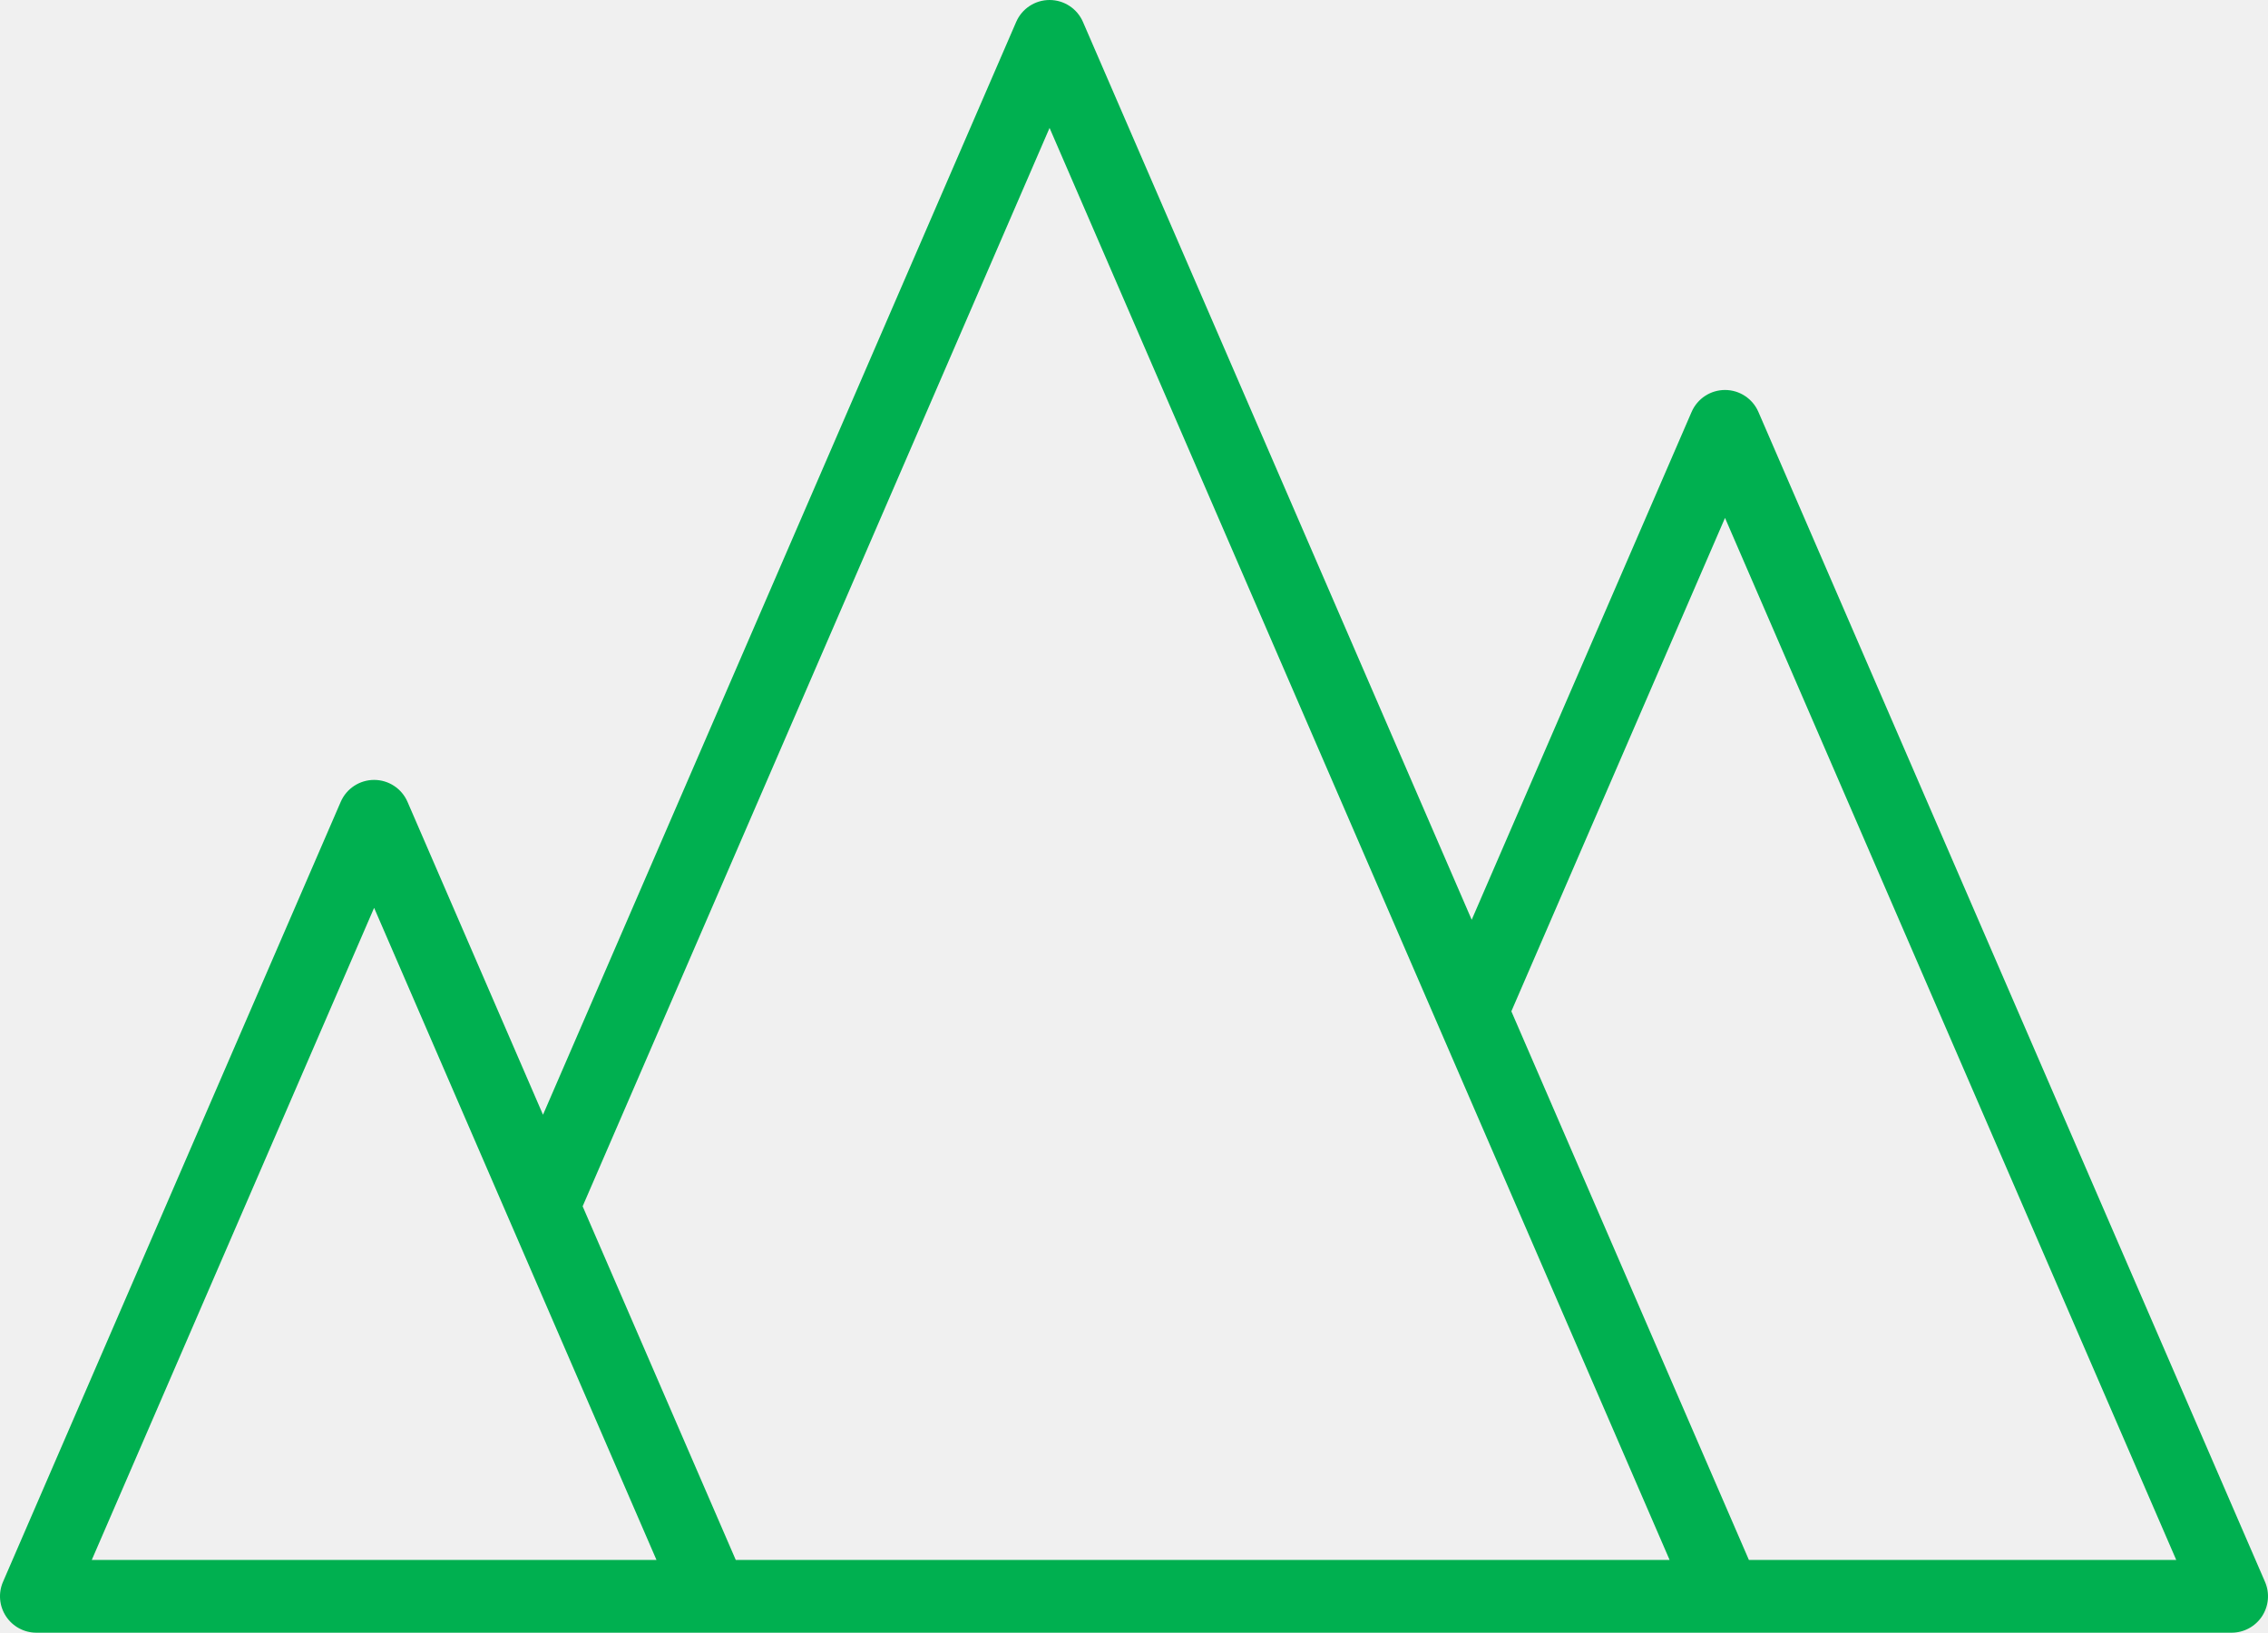
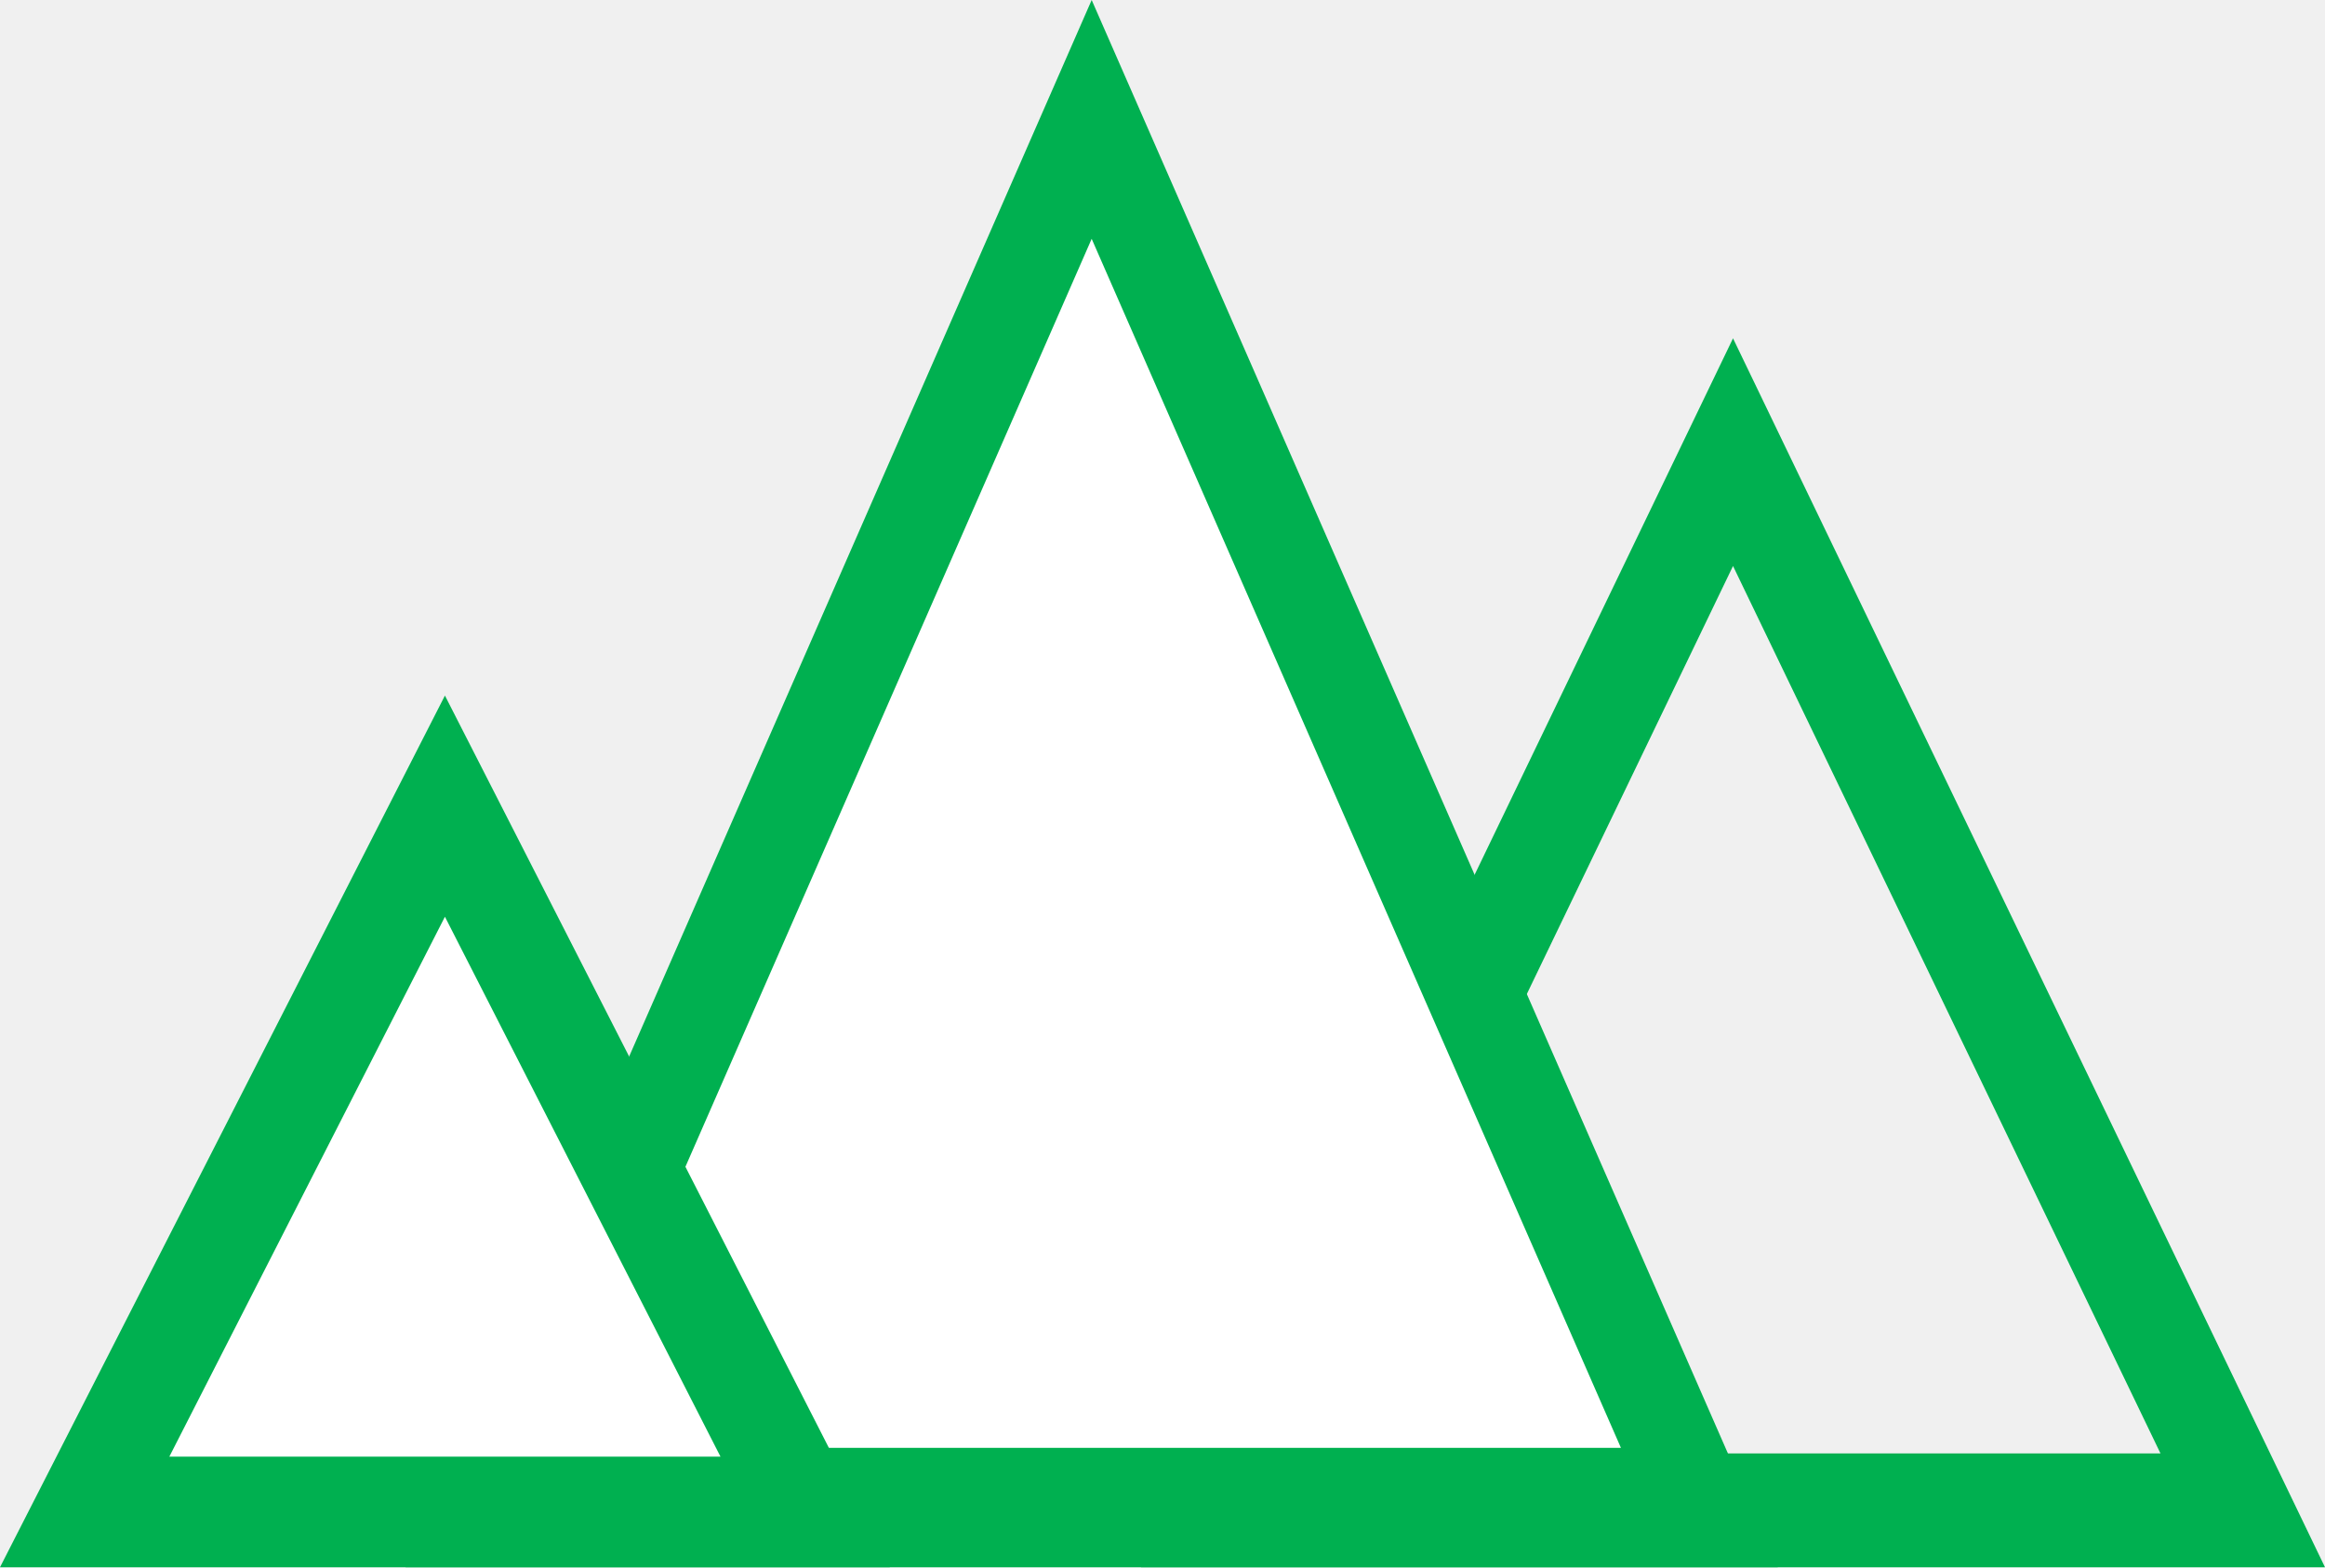
- <svg xmlns="http://www.w3.org/2000/svg" version="1.1" id="Capa_1" x="0px" y="0px" viewBox="0 0 311.104 223.953" xml:space="preserve" width="311.104" height="223.953">
+ <svg xmlns="http://www.w3.org/2000/svg" version="1.1" id="Capa_1" x="0px" y="0px" viewBox="0 0 335.41 226.095" xml:space="preserve" width="335.41" height="226.095">
  <defs id="defs37" />
-   <path d="M 310.694,216.98 241.2,56.5 c -0.791,-1.826 -2.59,-3.007 -4.58,-3.007 -1.989,0 -3.789,1.182 -4.58,3.007 l -30.165,69.662 -53.325,-123.155 c -0.79,-1.826 -2.59,-3.007 -4.58,-3.007 -1.989,0 -3.789,1.182 -4.579,3.007 l -64.907,149.901 -18.587,-42.922 c -0.791,-1.826 -2.59,-3.007 -4.58,-3.007 -1.99,0 -3.789,1.182 -4.58,3.007 L 0.411,216.98 c -0.668,1.543 -0.514,3.317 0.408,4.722 0.923,1.405 2.491,2.251 4.171,2.251 h 92.658 0.02 138.952 69.493 c 1.68,0 3.248,-0.846 4.171,-2.251 0.923,-1.405 1.077,-3.18 0.41,-4.722 z m -298.105,-3.008 38.728,-89.446 18.483,42.684 c 0.043,0.113 0.093,0.22 0.144,0.33 l 20.106,46.433 h -77.461 z m 88.336,0 -21.004,-48.506 64.049,-147.919 85.051,196.425 z m 138.973,0 -32.584,-75.252 29.307,-67.68 61.895,142.932 z" id="path2" style="fill:#00b050;fill-opacity:1;stroke-width:30;stroke-miterlimit:4;stroke-dasharray:none" />
-   <g id="g4" transform="translate(-1.6421493e-4,-43.576)">
+   <g id="g4" transform="translate(9.608855,201.4336)">
</g>
-   <g id="g6" transform="translate(-1.6421493e-4,-43.576)">
+   <g id="g6" transform="translate(9.608855,201.4336)">
</g>
-   <g id="g8" transform="translate(-1.6421493e-4,-43.576)">
+   <g id="g8" transform="translate(9.608855,201.4336)">
</g>
-   <g id="g10" transform="translate(-1.6421493e-4,-43.576)">
+   <g id="g10" transform="translate(9.608855,201.4336)">
</g>
-   <g id="g12" transform="translate(-1.6421493e-4,-43.576)">
+   <g id="g12" transform="translate(9.608855,201.4336)">
</g>
-   <g id="g14" transform="translate(-1.6421493e-4,-43.576)">
+   <g id="g14" transform="translate(9.608855,201.4336)">
</g>
-   <g id="g16" transform="translate(-1.6421493e-4,-43.576)">
+   <g id="g16" transform="translate(9.608855,201.4336)">
</g>
-   <g id="g18" transform="translate(-1.6421493e-4,-43.576)">
+   <g id="g18" transform="translate(9.608855,201.4336)">
</g>
-   <g id="g20" transform="translate(-1.6421493e-4,-43.576)">
+   <g id="g20" transform="translate(9.608855,201.4336)">
</g>
-   <g id="g22" transform="translate(-1.6421493e-4,-43.576)">
+   <g id="g22" transform="translate(9.608855,201.4336)">
</g>
-   <g id="g24" transform="translate(-1.6421493e-4,-43.576)">
+   <g id="g24" transform="translate(9.608855,201.4336)">
</g>
-   <g id="g26" transform="translate(-1.6421493e-4,-43.576)">
+   <g id="g26" transform="translate(9.608855,201.4336)">
</g>
-   <g id="g28" transform="translate(-1.6421493e-4,-43.576)">
+   <g id="g28" transform="translate(9.608855,201.4336)">
</g>
-   <g id="g30" transform="translate(-1.6421493e-4,-43.576)">
+   <g id="g30" transform="translate(9.608855,201.4336)">
</g>
-   <g id="g32" transform="translate(-1.6421493e-4,-43.576)">
+   <g id="g32" transform="translate(9.608855,201.4336)">
</g>
+   <g id="g876" style="stroke:#00b050;stroke-opacity:1" transform="translate(9.60902,245.0096)">
+     <path transform="matrix(0.8639659,0.5886138,-0.4911229,1.035468,399.6139,-477.7662)" d="m 47.696,408.09 -64.329,36.566 0.497,-73.993 0.497,-73.993 63.831,37.427 63.831,37.427 z" id="path839-3" style="opacity:1;fill:none;fill-opacity:1;stroke:#00b050;stroke-width:13.787;stroke-miterlimit:4;stroke-dasharray:none;stroke-dashoffset:0;stroke-opacity:1" />
+     <path transform="matrix(1.029988,0.772163,-0.5854986,1.358362,337.6859,-618.6931)" d="m 47.696,408.09 -64.329,36.566 0.497,-73.993 0.497,-73.993 63.831,37.427 63.831,37.427 z" id="path839" style="opacity:1;fill:#ffffff;fill-opacity:1;stroke:#00b050;stroke-width:11.025;stroke-miterlimit:4;stroke-dasharray:none;stroke-dashoffset:0;stroke-opacity:1" />
+     <path transform="matrix(0.6105952,0.3926097,-0.3470939,0.690665,167.0986,-327.4719)" d="m 47.696,408.09 -64.329,36.566 0.497,-73.993 0.497,-73.993 63.831,37.427 63.831,37.427 z" id="path839-3-6" style="opacity:1;fill:#ffffff;fill-opacity:1;stroke:#00b050;stroke-width:20.081;stroke-miterlimit:4;stroke-dasharray:none;stroke-dashoffset:0;stroke-opacity:1" />
+   </g>
</svg>
